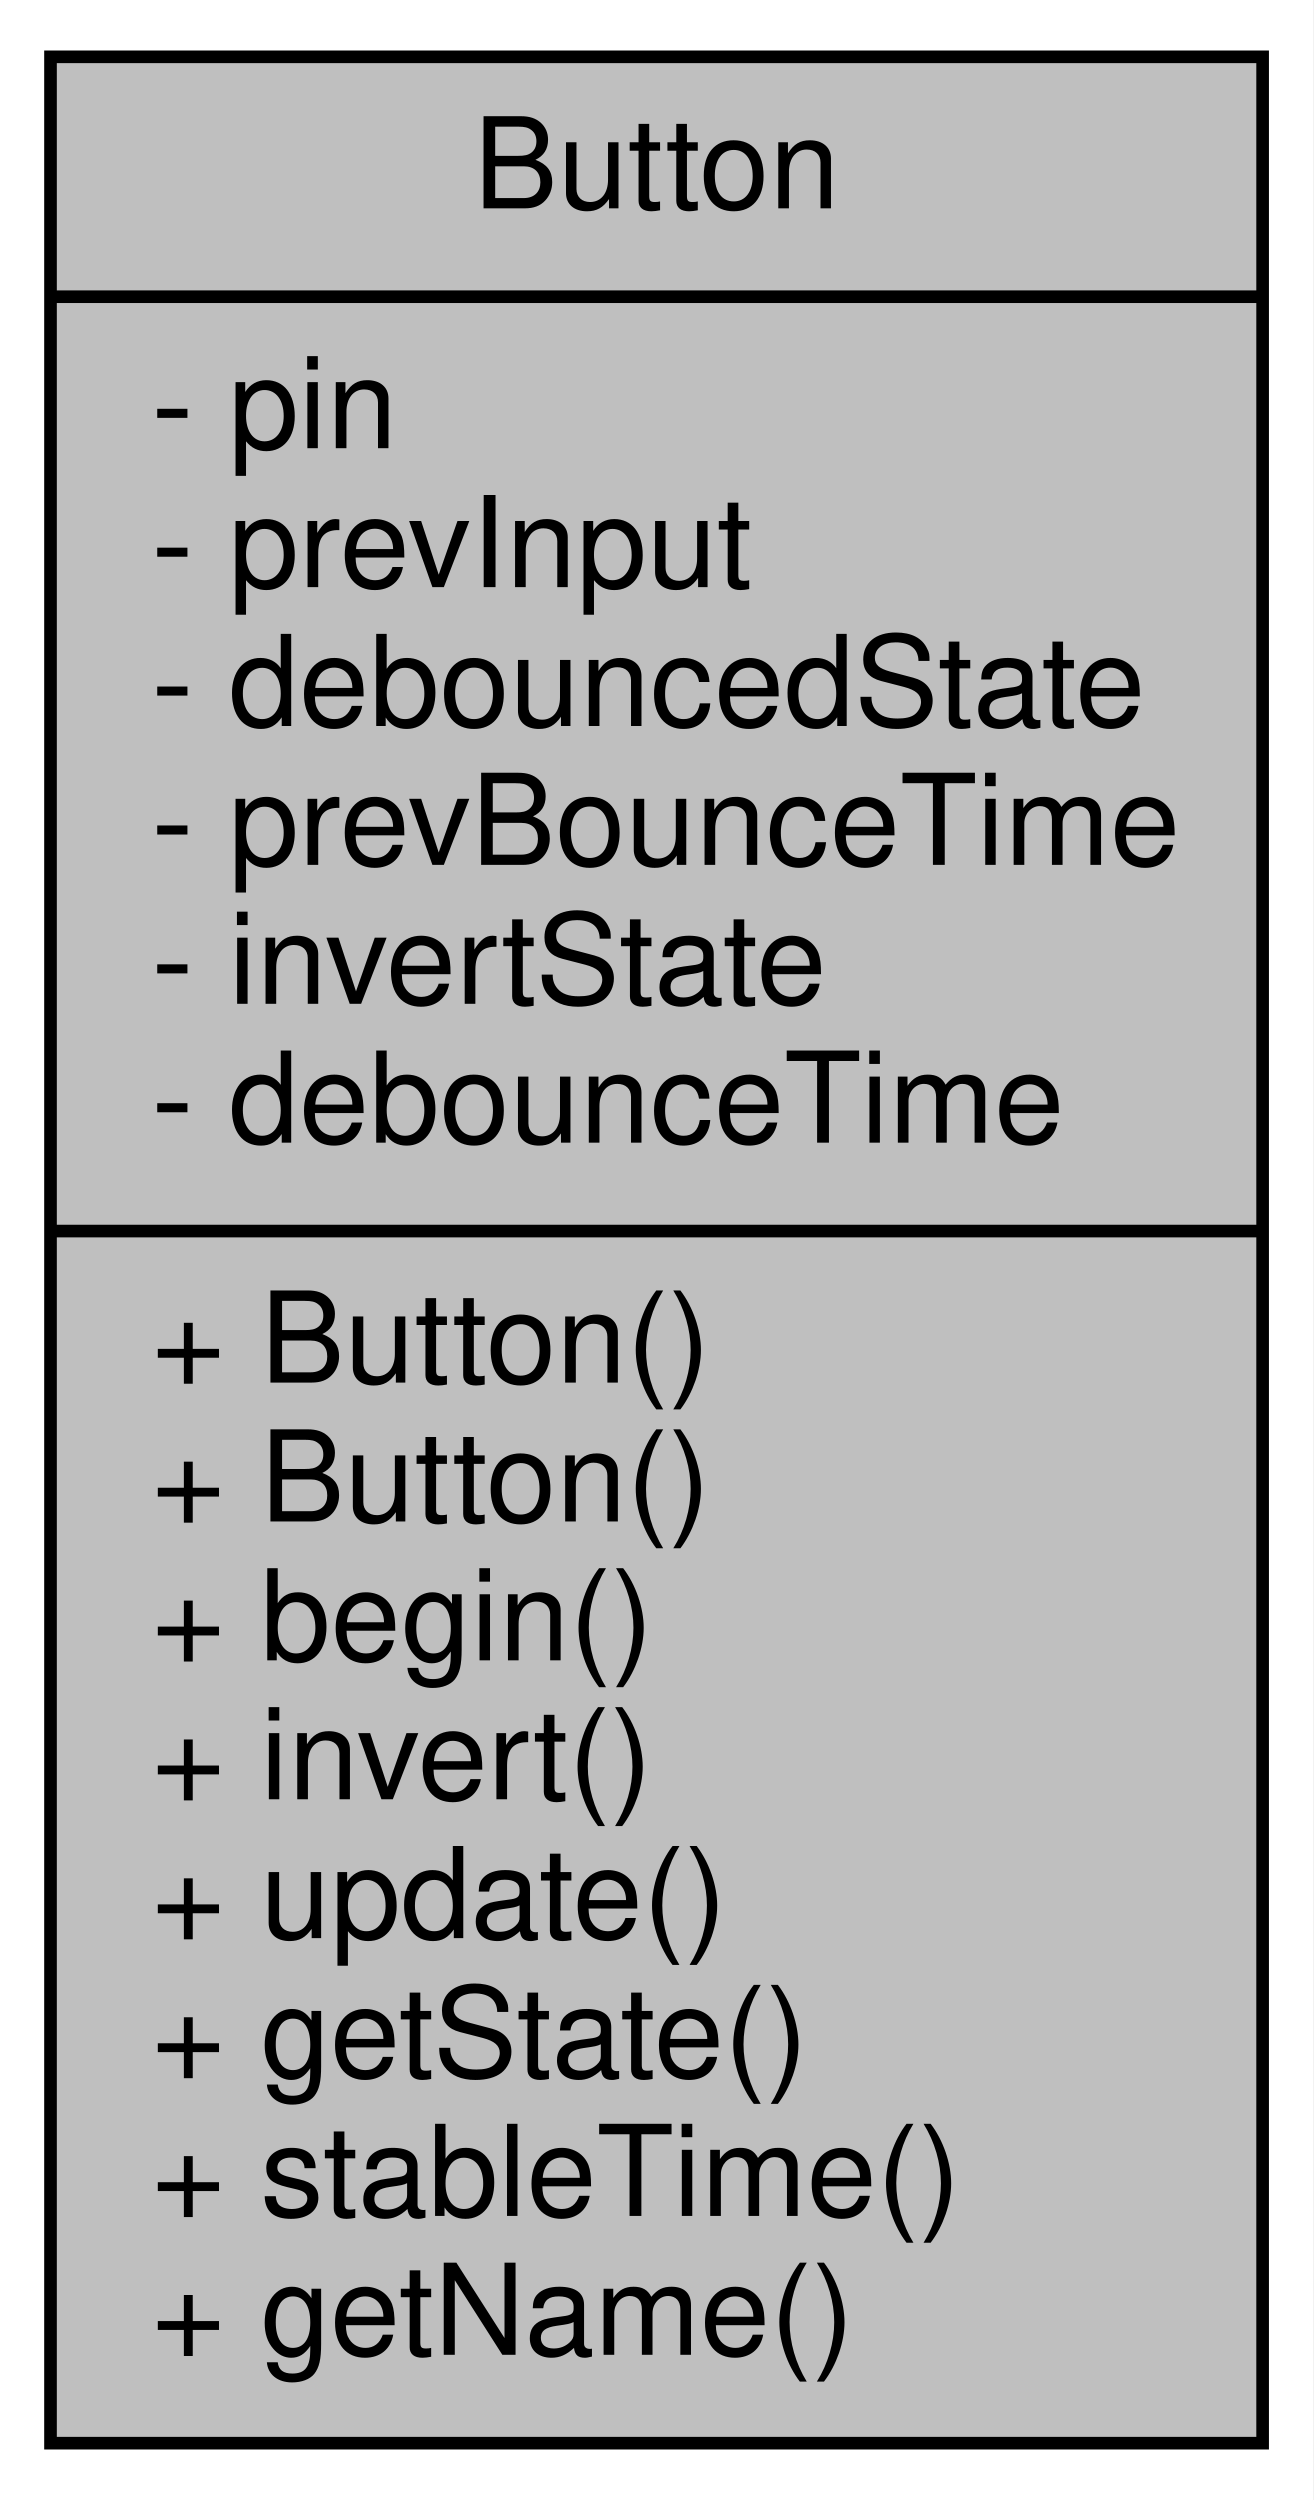
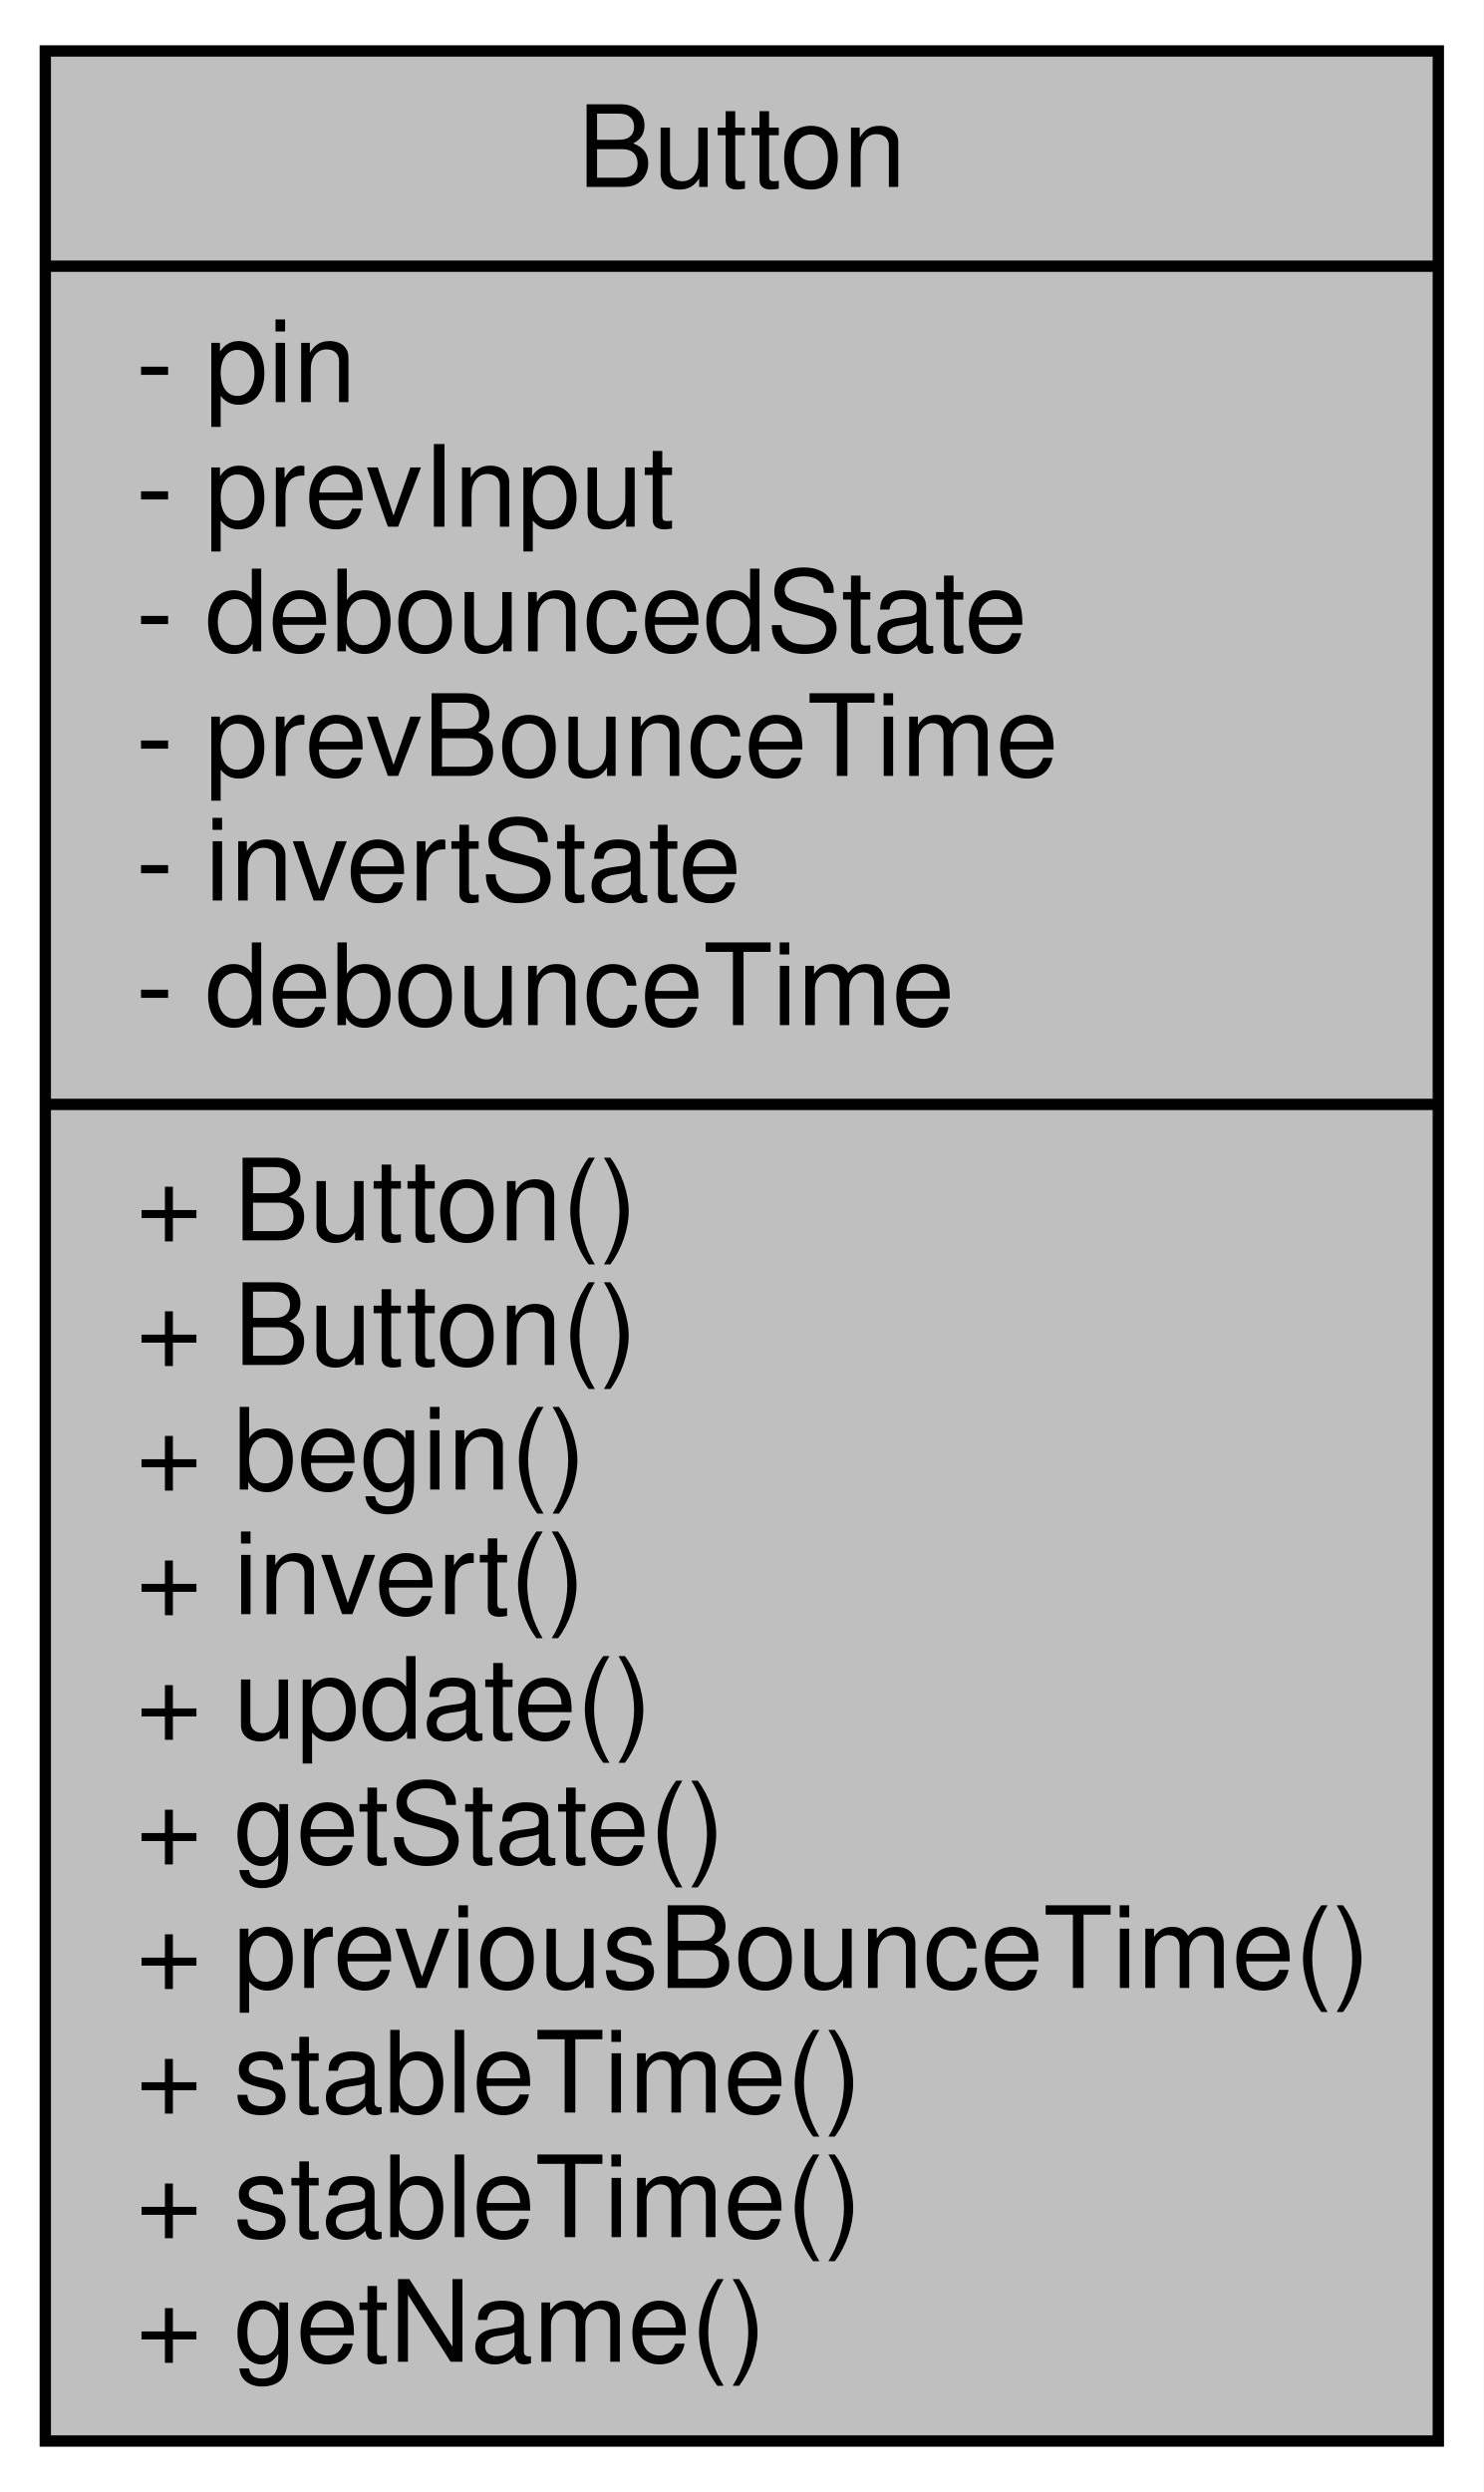
- <svg xmlns="http://www.w3.org/2000/svg" xmlns:xlink="http://www.w3.org/1999/xlink" width="104pt" height="198pt" viewBox="0.00 0.00 104.00 198.00">
-   <g id="graph0" class="graph" transform="scale(1 1) rotate(0) translate(4 194)">
-     <polygon fill="white" stroke="none" points="-4,4 -4,-194 100,-194 100,4 -4,4" />
+ <svg xmlns="http://www.w3.org/2000/svg" xmlns:xlink="http://www.w3.org/1999/xlink" width="131pt" height="220pt" viewBox="0.00 0.00 131.00 220.00">
+   <g id="graph0" class="graph" transform="scale(1 1) rotate(0) translate(4 216)">
+     <polygon fill="white" stroke="none" points="-4,4 -4,-216 127,-216 127,4 -4,4" />
    <g id="node1" class="node">
      <g id="a_node1">
        <a xlink:title="A class for reading and debouncing buttons and switches.">
-           <polygon fill="#bfbfbf" stroke="black" points="0,-0.5 0,-189.5 96,-189.5 96,-0.5 0,-0.5" />
-           <text text-anchor="middle" x="48" y="-177.5" font-family="Helvetica,sans-Serif" font-size="10.00">Button</text>
-           <polyline fill="none" stroke="black" points="0,-170.5 96,-170.5 " />
-           <text text-anchor="start" x="8" y="-158.5" font-family="Helvetica,sans-Serif" font-size="10.00">- pin</text>
-           <text text-anchor="start" x="8" y="-147.5" font-family="Helvetica,sans-Serif" font-size="10.00">- prevInput</text>
-           <text text-anchor="start" x="8" y="-136.5" font-family="Helvetica,sans-Serif" font-size="10.00">- debouncedState</text>
-           <text text-anchor="start" x="8" y="-125.5" font-family="Helvetica,sans-Serif" font-size="10.00">- prevBounceTime</text>
-           <text text-anchor="start" x="8" y="-114.5" font-family="Helvetica,sans-Serif" font-size="10.00">- invertState</text>
-           <text text-anchor="start" x="8" y="-103.5" font-family="Helvetica,sans-Serif" font-size="10.00">- debounceTime</text>
-           <polyline fill="none" stroke="black" points="0,-96.5 96,-96.5 " />
-           <text text-anchor="start" x="8" y="-84.5" font-family="Helvetica,sans-Serif" font-size="10.00">+ Button()</text>
-           <text text-anchor="start" x="8" y="-73.5" font-family="Helvetica,sans-Serif" font-size="10.00">+ Button()</text>
-           <text text-anchor="start" x="8" y="-62.5" font-family="Helvetica,sans-Serif" font-size="10.00">+ begin()</text>
-           <text text-anchor="start" x="8" y="-51.5" font-family="Helvetica,sans-Serif" font-size="10.00">+ invert()</text>
-           <text text-anchor="start" x="8" y="-40.5" font-family="Helvetica,sans-Serif" font-size="10.00">+ update()</text>
-           <text text-anchor="start" x="8" y="-29.5" font-family="Helvetica,sans-Serif" font-size="10.00">+ getState()</text>
+           <polygon fill="#bfbfbf" stroke="black" points="0,-0.5 0,-211.5 123,-211.5 123,-0.5 0,-0.5" />
+           <text text-anchor="middle" x="61.5" y="-199.5" font-family="Helvetica,sans-Serif" font-size="10.00">Button</text>
+           <polyline fill="none" stroke="black" points="0,-192.5 123,-192.5 " />
+           <text text-anchor="start" x="8" y="-180.5" font-family="Helvetica,sans-Serif" font-size="10.00">- pin</text>
+           <text text-anchor="start" x="8" y="-169.5" font-family="Helvetica,sans-Serif" font-size="10.00">- prevInput</text>
+           <text text-anchor="start" x="8" y="-158.5" font-family="Helvetica,sans-Serif" font-size="10.00">- debouncedState</text>
+           <text text-anchor="start" x="8" y="-147.5" font-family="Helvetica,sans-Serif" font-size="10.00">- prevBounceTime</text>
+           <text text-anchor="start" x="8" y="-136.5" font-family="Helvetica,sans-Serif" font-size="10.00">- invertState</text>
+           <text text-anchor="start" x="8" y="-125.5" font-family="Helvetica,sans-Serif" font-size="10.00">- debounceTime</text>
+           <polyline fill="none" stroke="black" points="0,-118.5 123,-118.5 " />
+           <text text-anchor="start" x="8" y="-106.5" font-family="Helvetica,sans-Serif" font-size="10.00">+ Button()</text>
+           <text text-anchor="start" x="8" y="-95.5" font-family="Helvetica,sans-Serif" font-size="10.00">+ Button()</text>
+           <text text-anchor="start" x="8" y="-84.5" font-family="Helvetica,sans-Serif" font-size="10.00">+ begin()</text>
+           <text text-anchor="start" x="8" y="-73.5" font-family="Helvetica,sans-Serif" font-size="10.00">+ invert()</text>
+           <text text-anchor="start" x="8" y="-62.5" font-family="Helvetica,sans-Serif" font-size="10.00">+ update()</text>
+           <text text-anchor="start" x="8" y="-51.5" font-family="Helvetica,sans-Serif" font-size="10.00">+ getState()</text>
+           <text text-anchor="start" x="8" y="-40.5" font-family="Helvetica,sans-Serif" font-size="10.00">+ previousBounceTime()</text>
+           <text text-anchor="start" x="8" y="-29.5" font-family="Helvetica,sans-Serif" font-size="10.00">+ stableTime()</text>
          <text text-anchor="start" x="8" y="-18.5" font-family="Helvetica,sans-Serif" font-size="10.00">+ stableTime()</text>
          <text text-anchor="start" x="8" y="-7.5" font-family="Helvetica,sans-Serif" font-size="10.00">+ getName()</text>
        </a>
      </g>
    </g>
  </g>
</svg>
